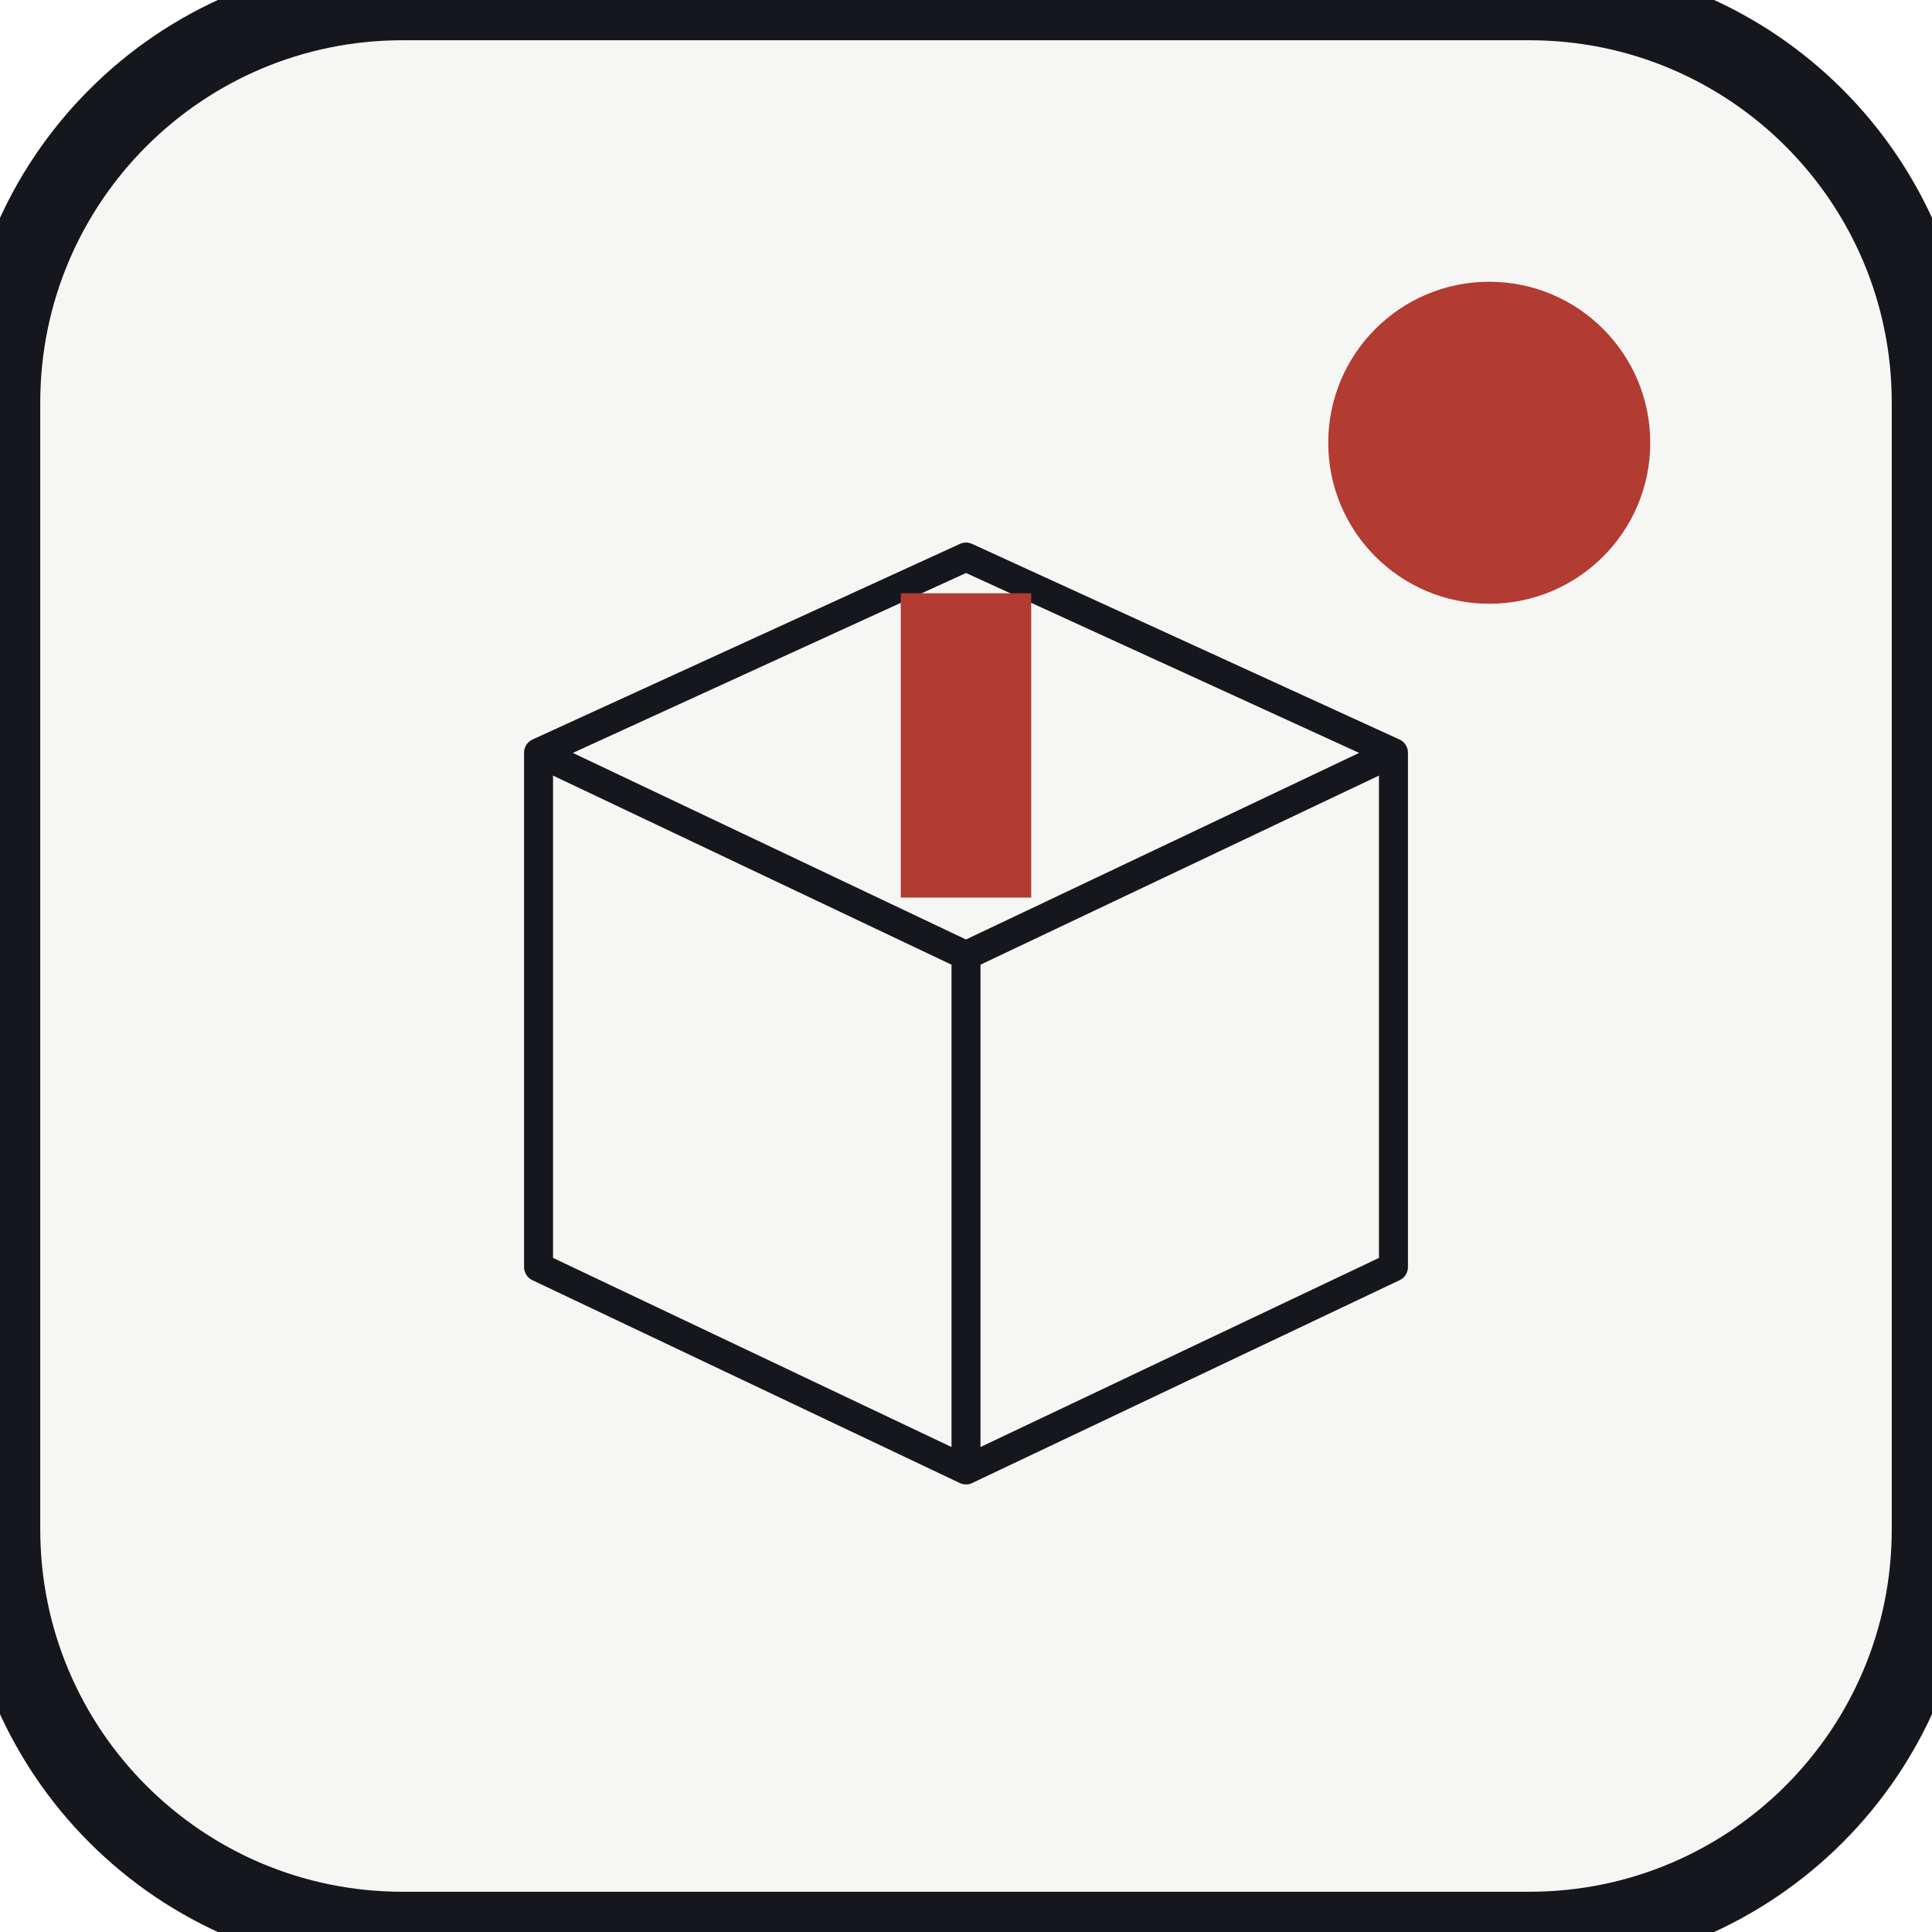
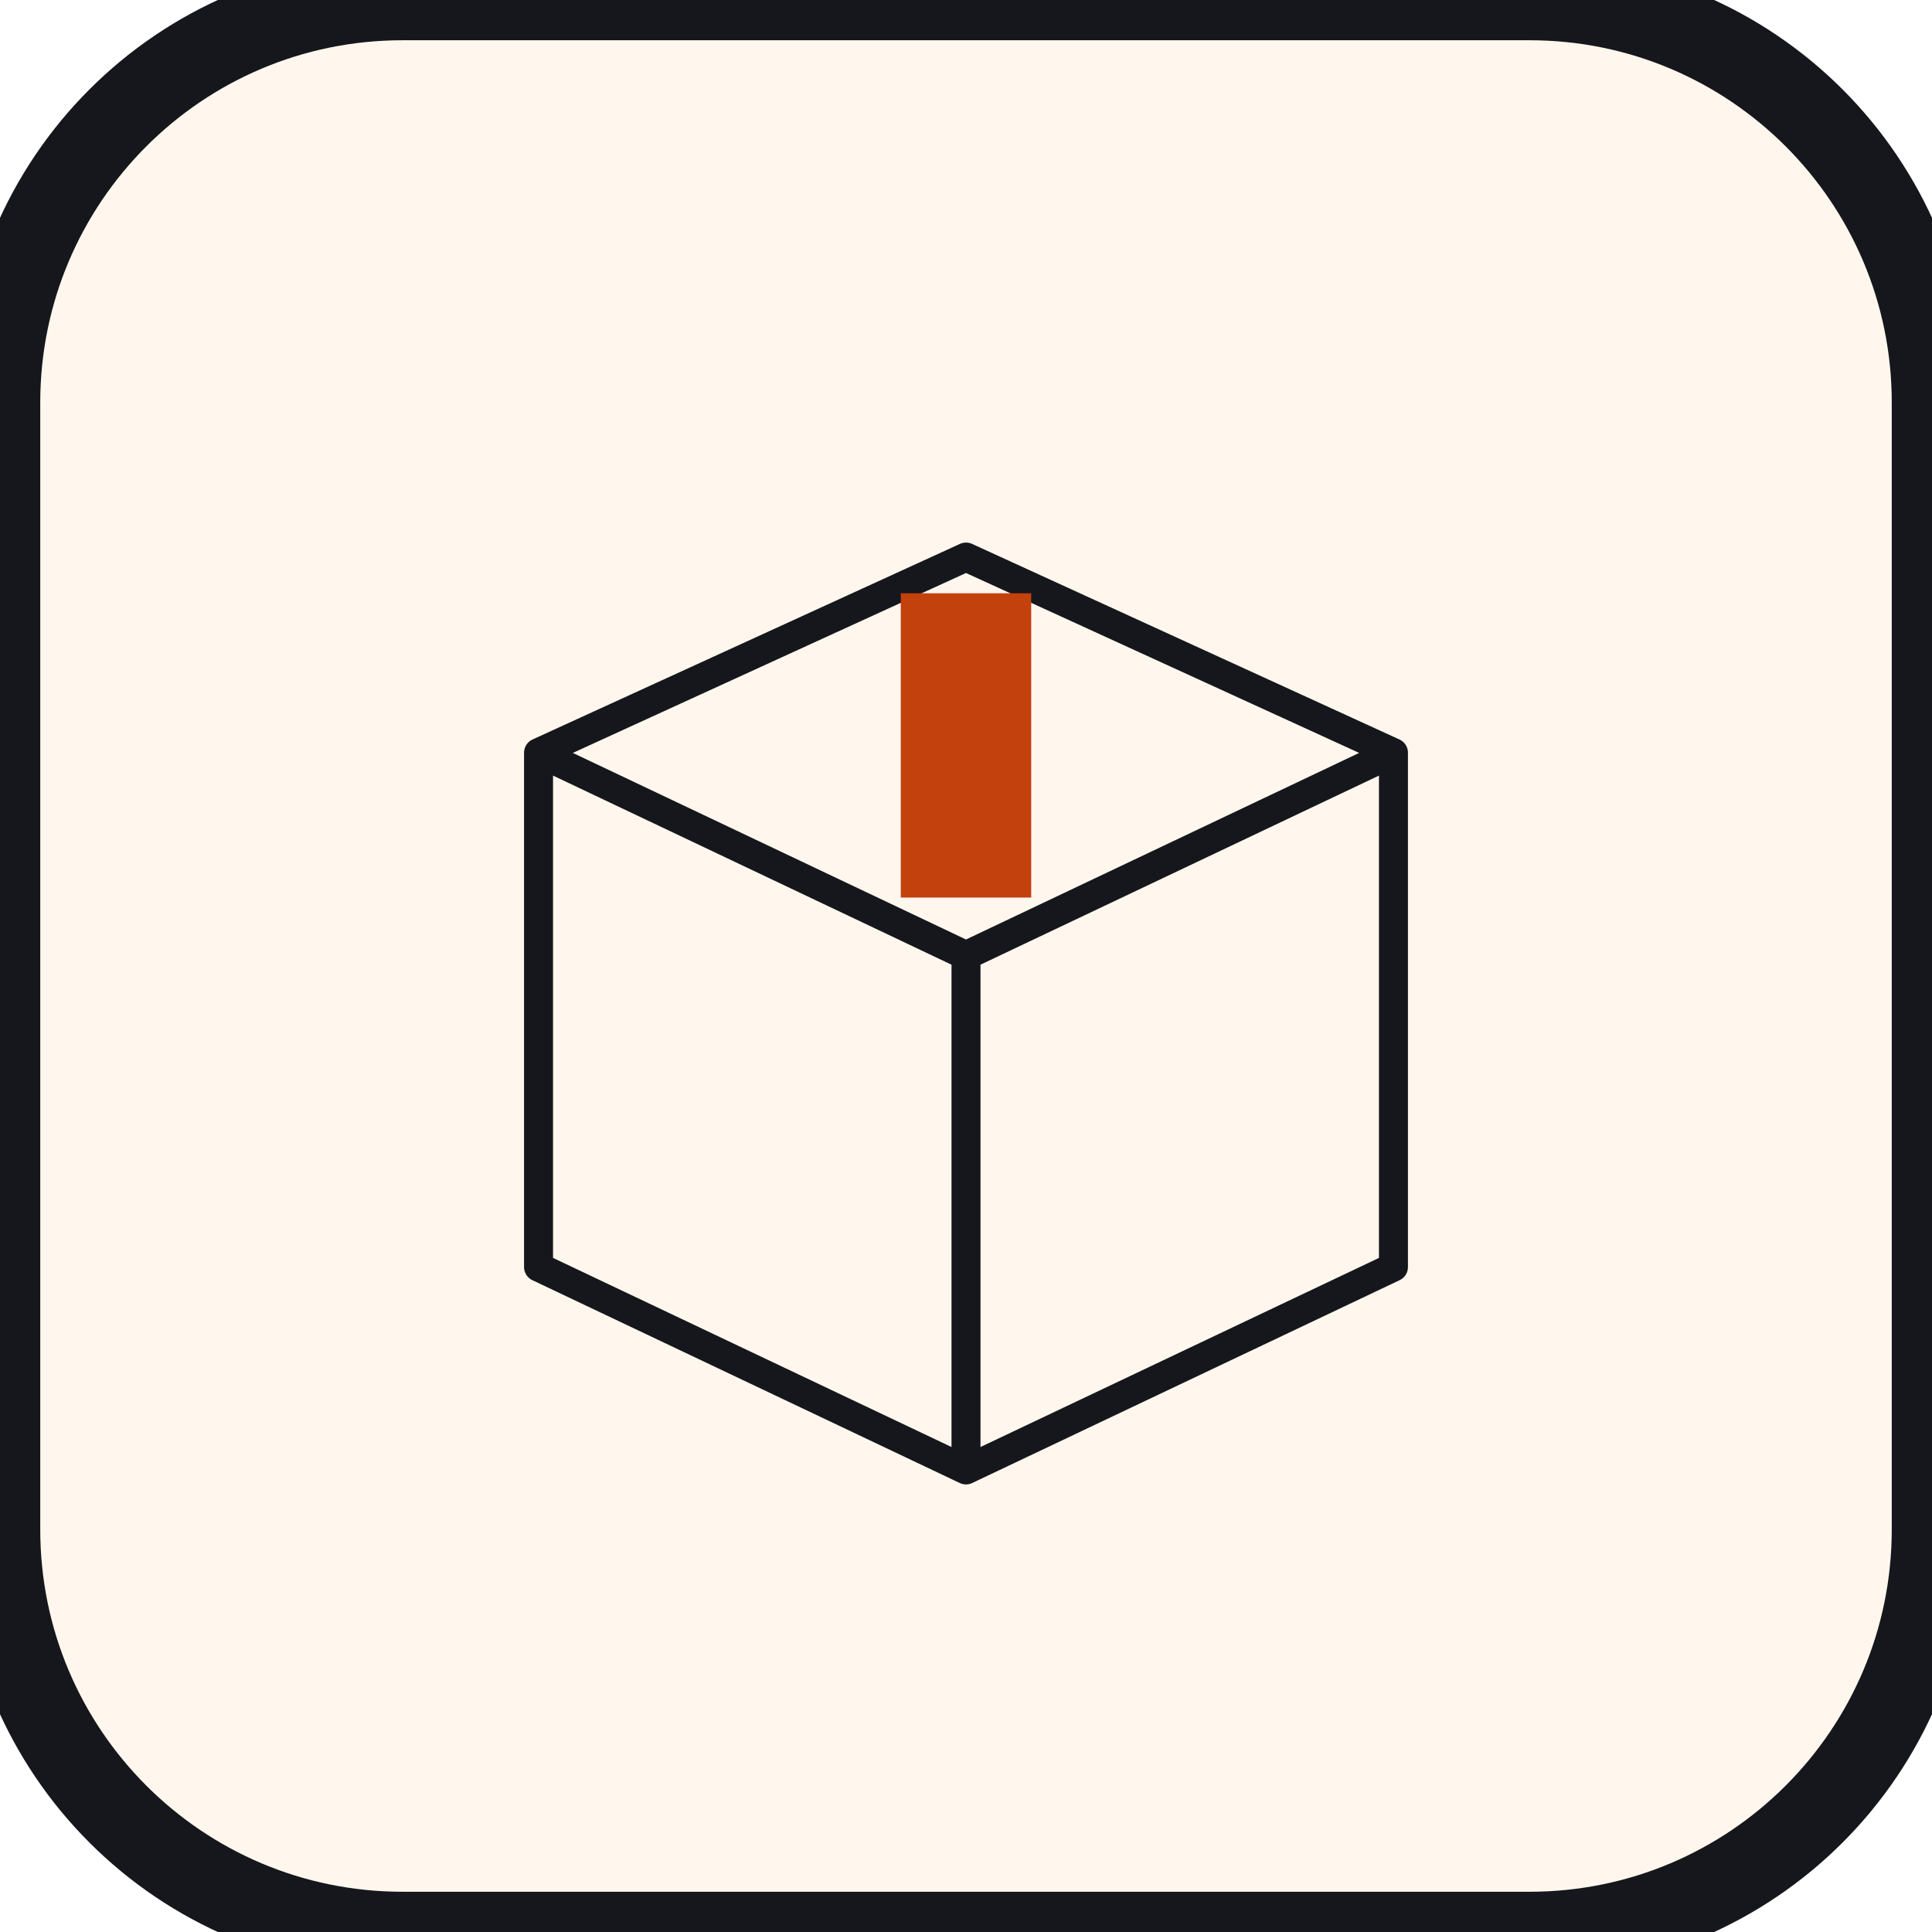
<svg xmlns="http://www.w3.org/2000/svg" viewBox="0 0 96 96" role="img" aria-label="택배 scene thumbnail">
-   <rect width="96" height="96" rx="20" fill="#f6f6f4" stroke="#16171c" stroke-width="4" />
-   <circle cx="74" cy="22" r="8" fill="#b23b32" />
+   <rect width="96" height="96" rx="20" fill="#fff7ed" stroke="#16171c" stroke-width="4" />
  <path stroke="#16171c" stroke-width="1.44" stroke-linecap="round" stroke-linejoin="round" fill="none" d="M26.76 37.4l21.24-9.72 21.24 9.72v25.56l-21.24 10.08-21.24-10.08zM48 47.48v25.56M26.76 37.4l21.24 10.08 21.24-10.08" />
-   <path fill="#b23b32" d="M44.76 29.48h6.48v15.12h-6.48z" />
+   <path fill="#c2410c" d="M44.76 29.48h6.48v15.12h-6.48z" />
</svg>
